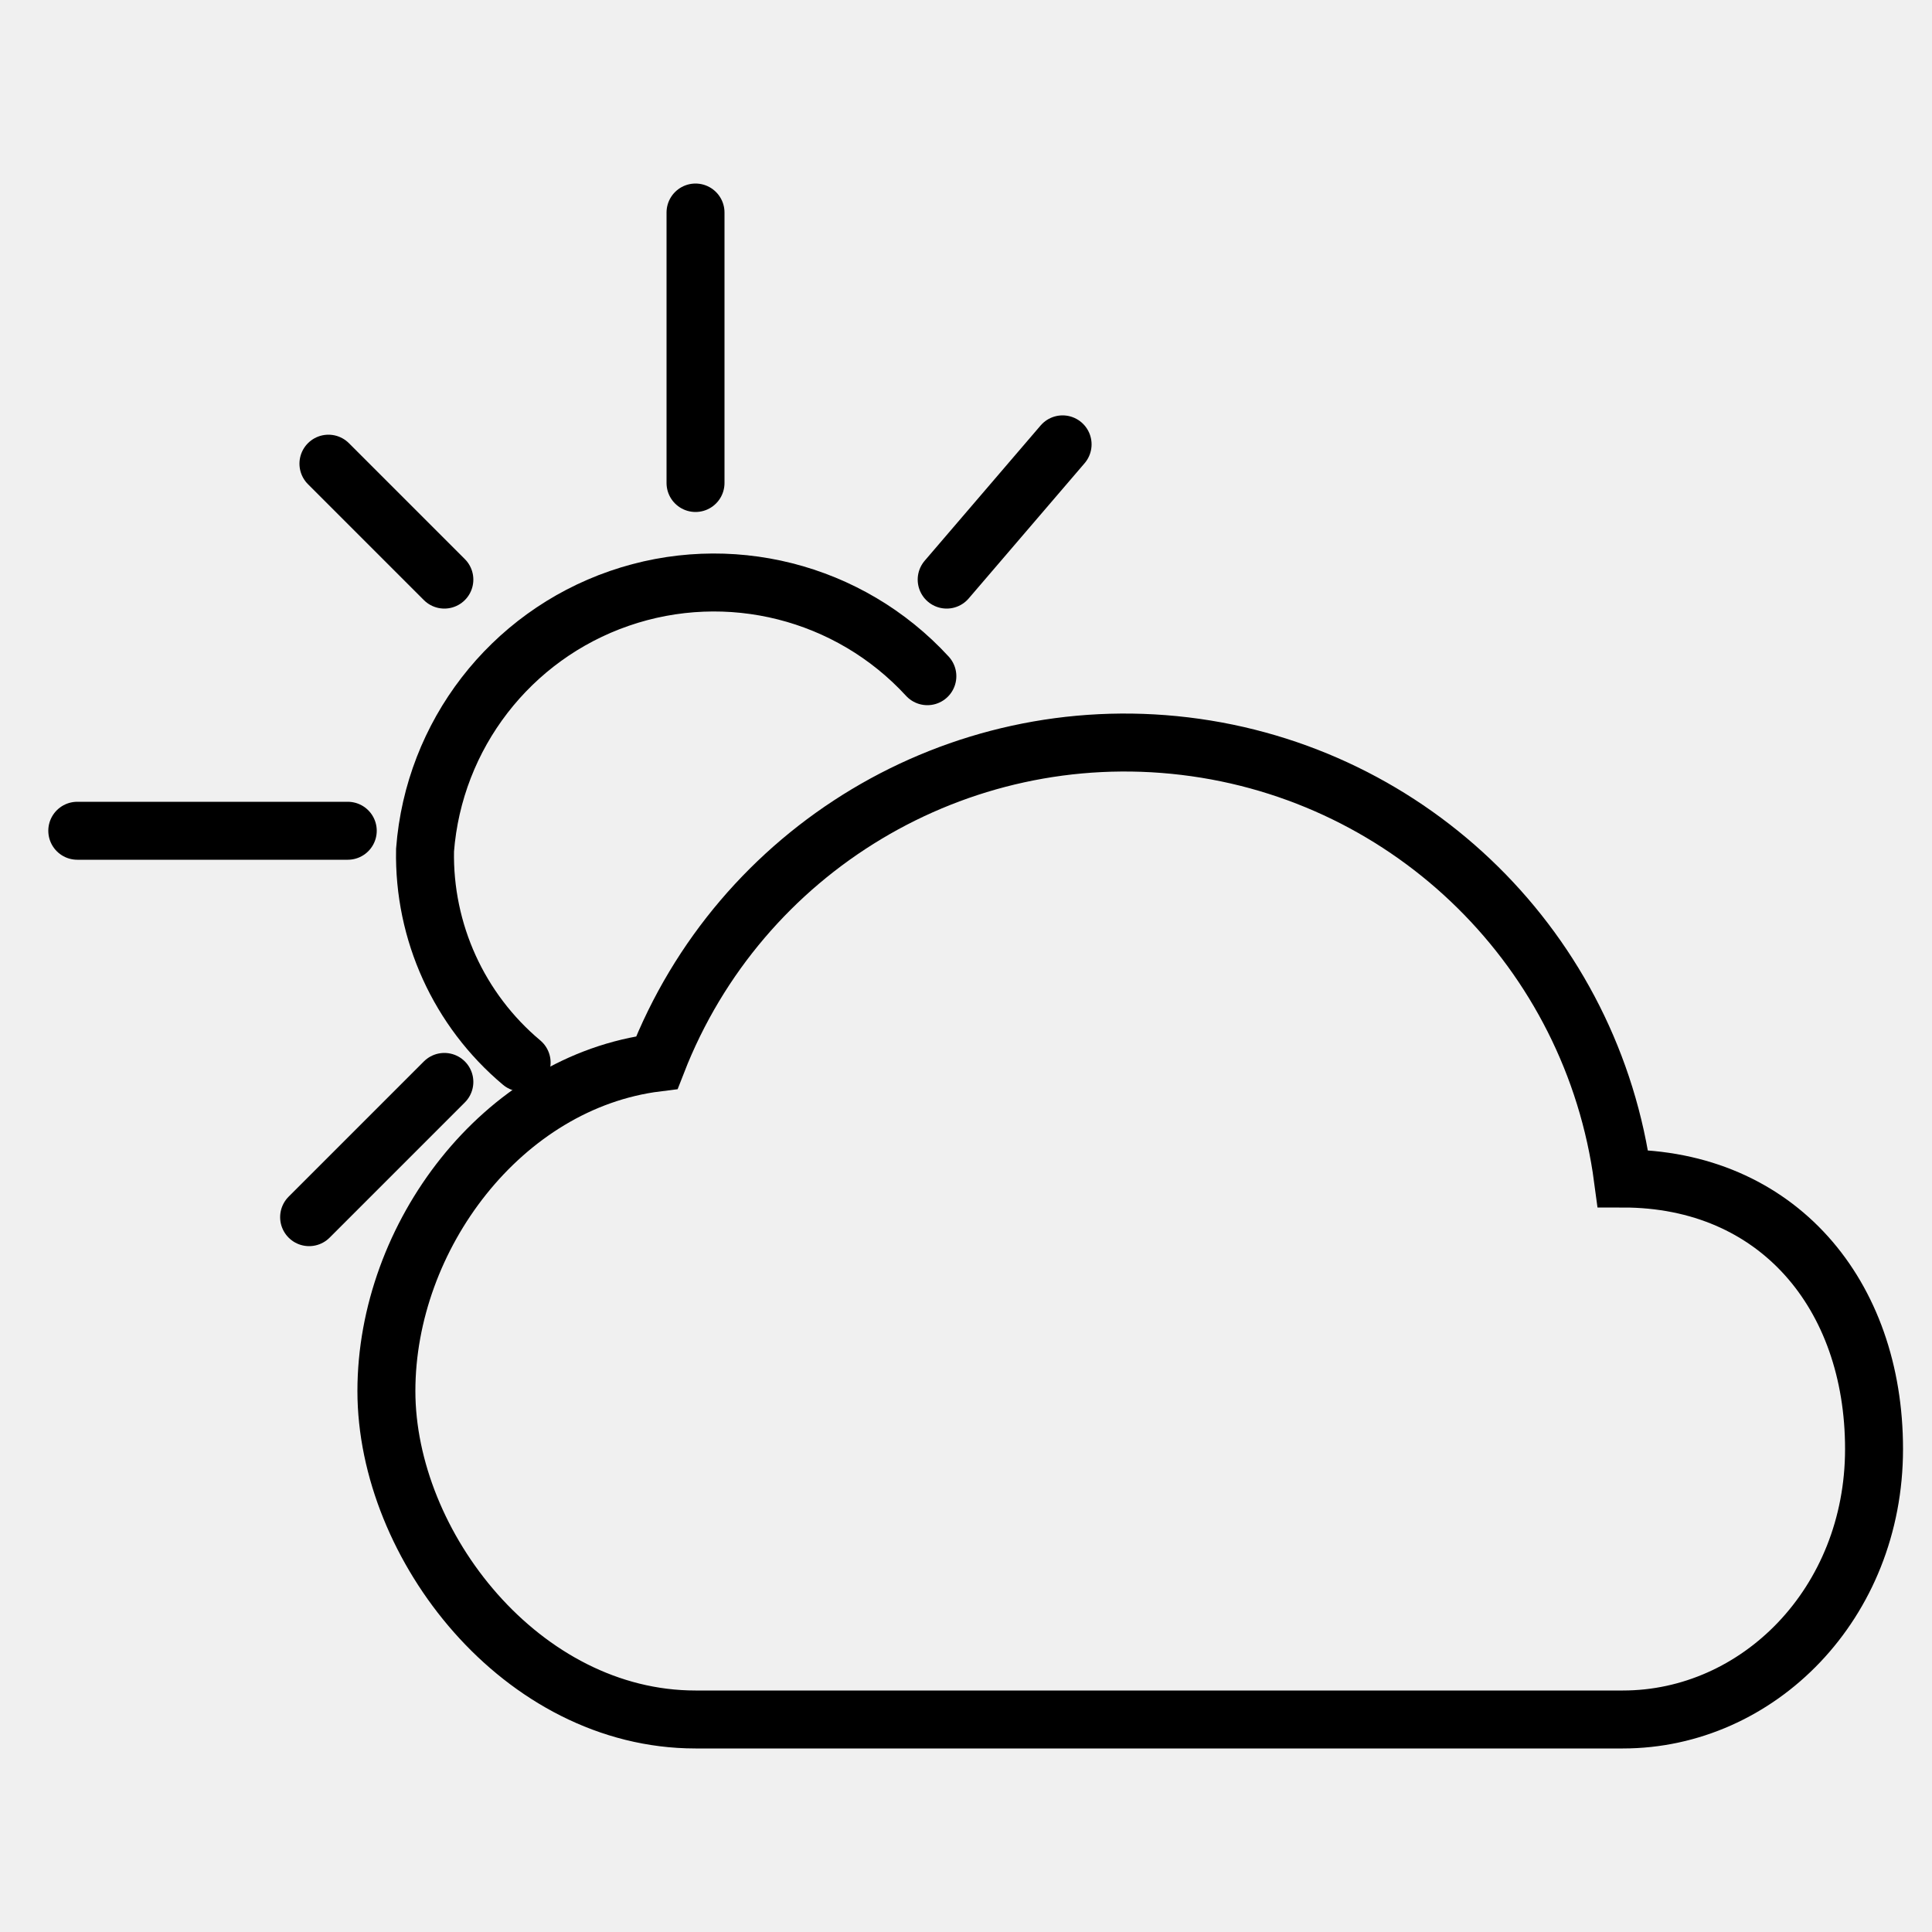
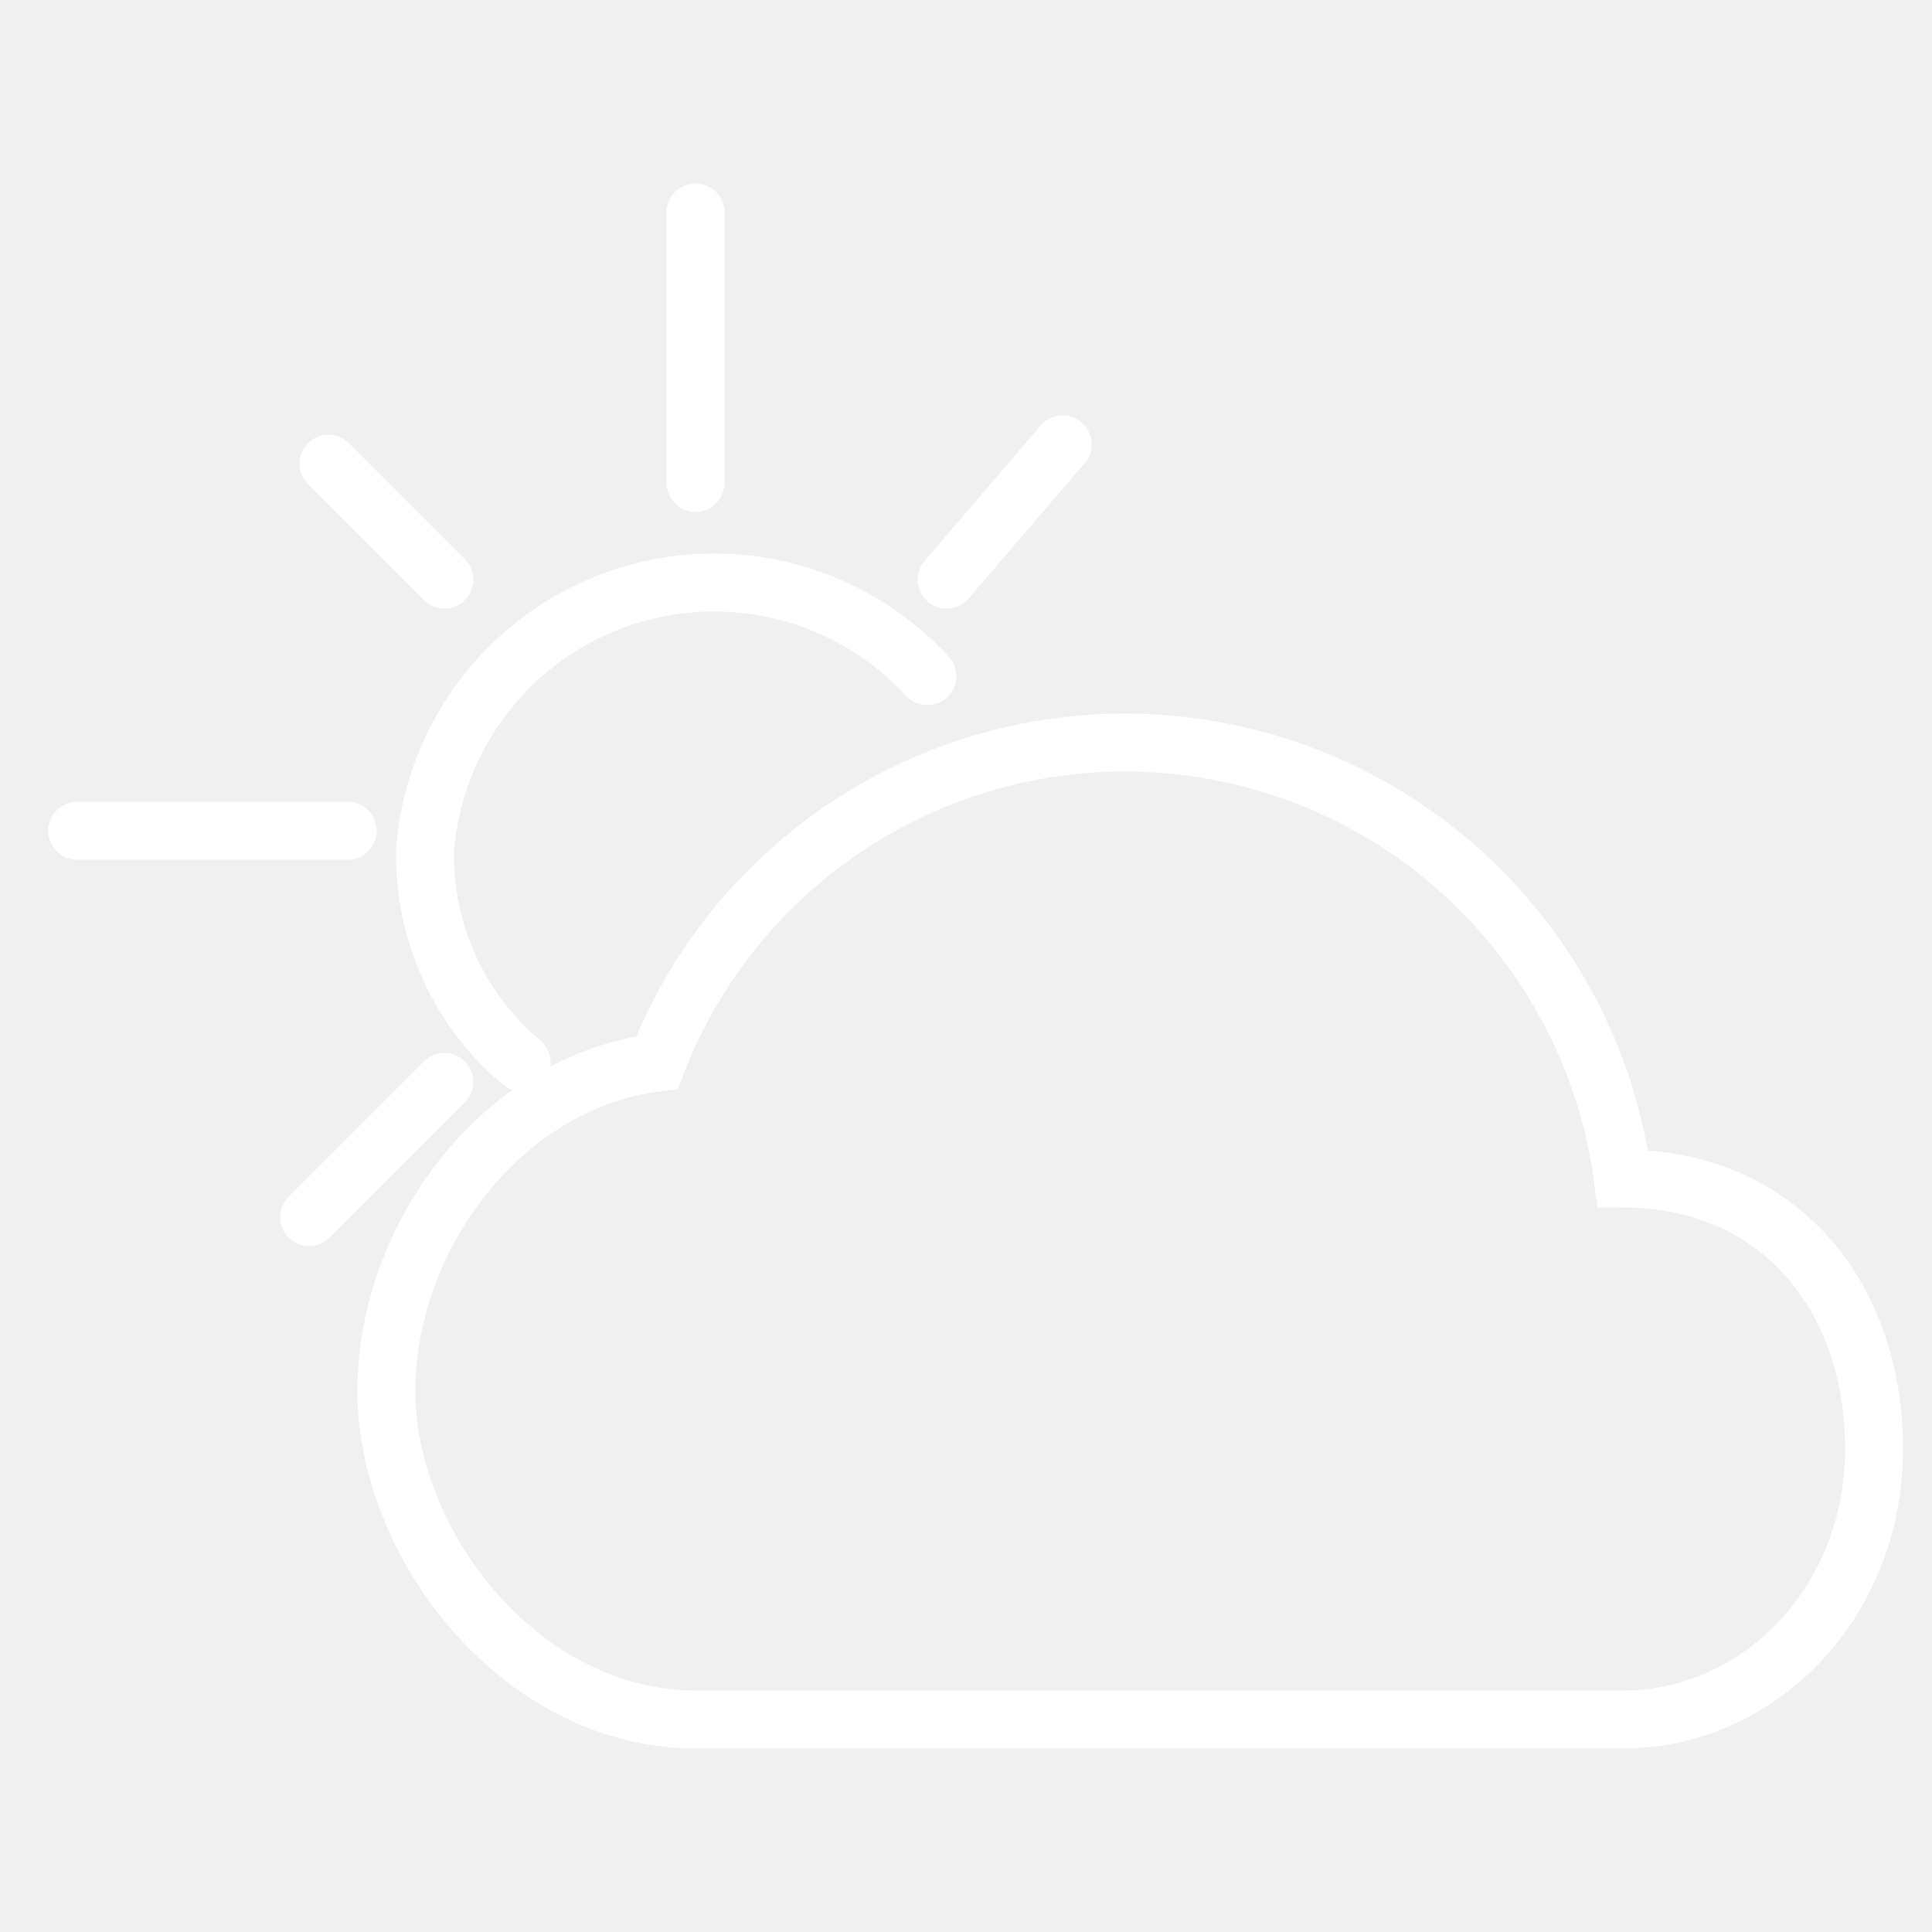
<svg xmlns="http://www.w3.org/2000/svg" id="Layer_4" data-name="Layer 4" viewBox="0 0 100 100">
  <defs>
-     <style>.cls-1,.cls-2{fill:none;stroke:#000;stroke-miterlimit:10;stroke-width:3px;}.cls-1{stroke-linecap:round;}</style>
+     <style>.cls-1,.cls-2{fill:none;stroke:#fff;stroke-miterlimit:10;stroke-width:3px;}.cls-1{stroke-linecap:round;}</style>
  </defs>
  <path class="cls-1" d="M27,55a14,14,0,0,1-5-11,15,15,0,0,1,26-9" />
  <path class="cls-2" d="M84,61a26,26,0,0,0-50-6c-8,1-14,9-14,17s7,17,16,17H84c7,0,13-6,13-14S92,61,84,61Z" />
  <line class="cls-1" x1="18" y1="43" x2="4" y2="43" />
  <line class="cls-1" x1="36" y1="25" x2="36" y2="11" />
  <line class="cls-1" x1="23" y1="56" x2="16" y2="63" />
  <line class="cls-1" x1="55" y1="23" x2="49" y2="30" />
  <line class="cls-1" x1="23" y1="30" x2="17" y2="24" />
</svg>
